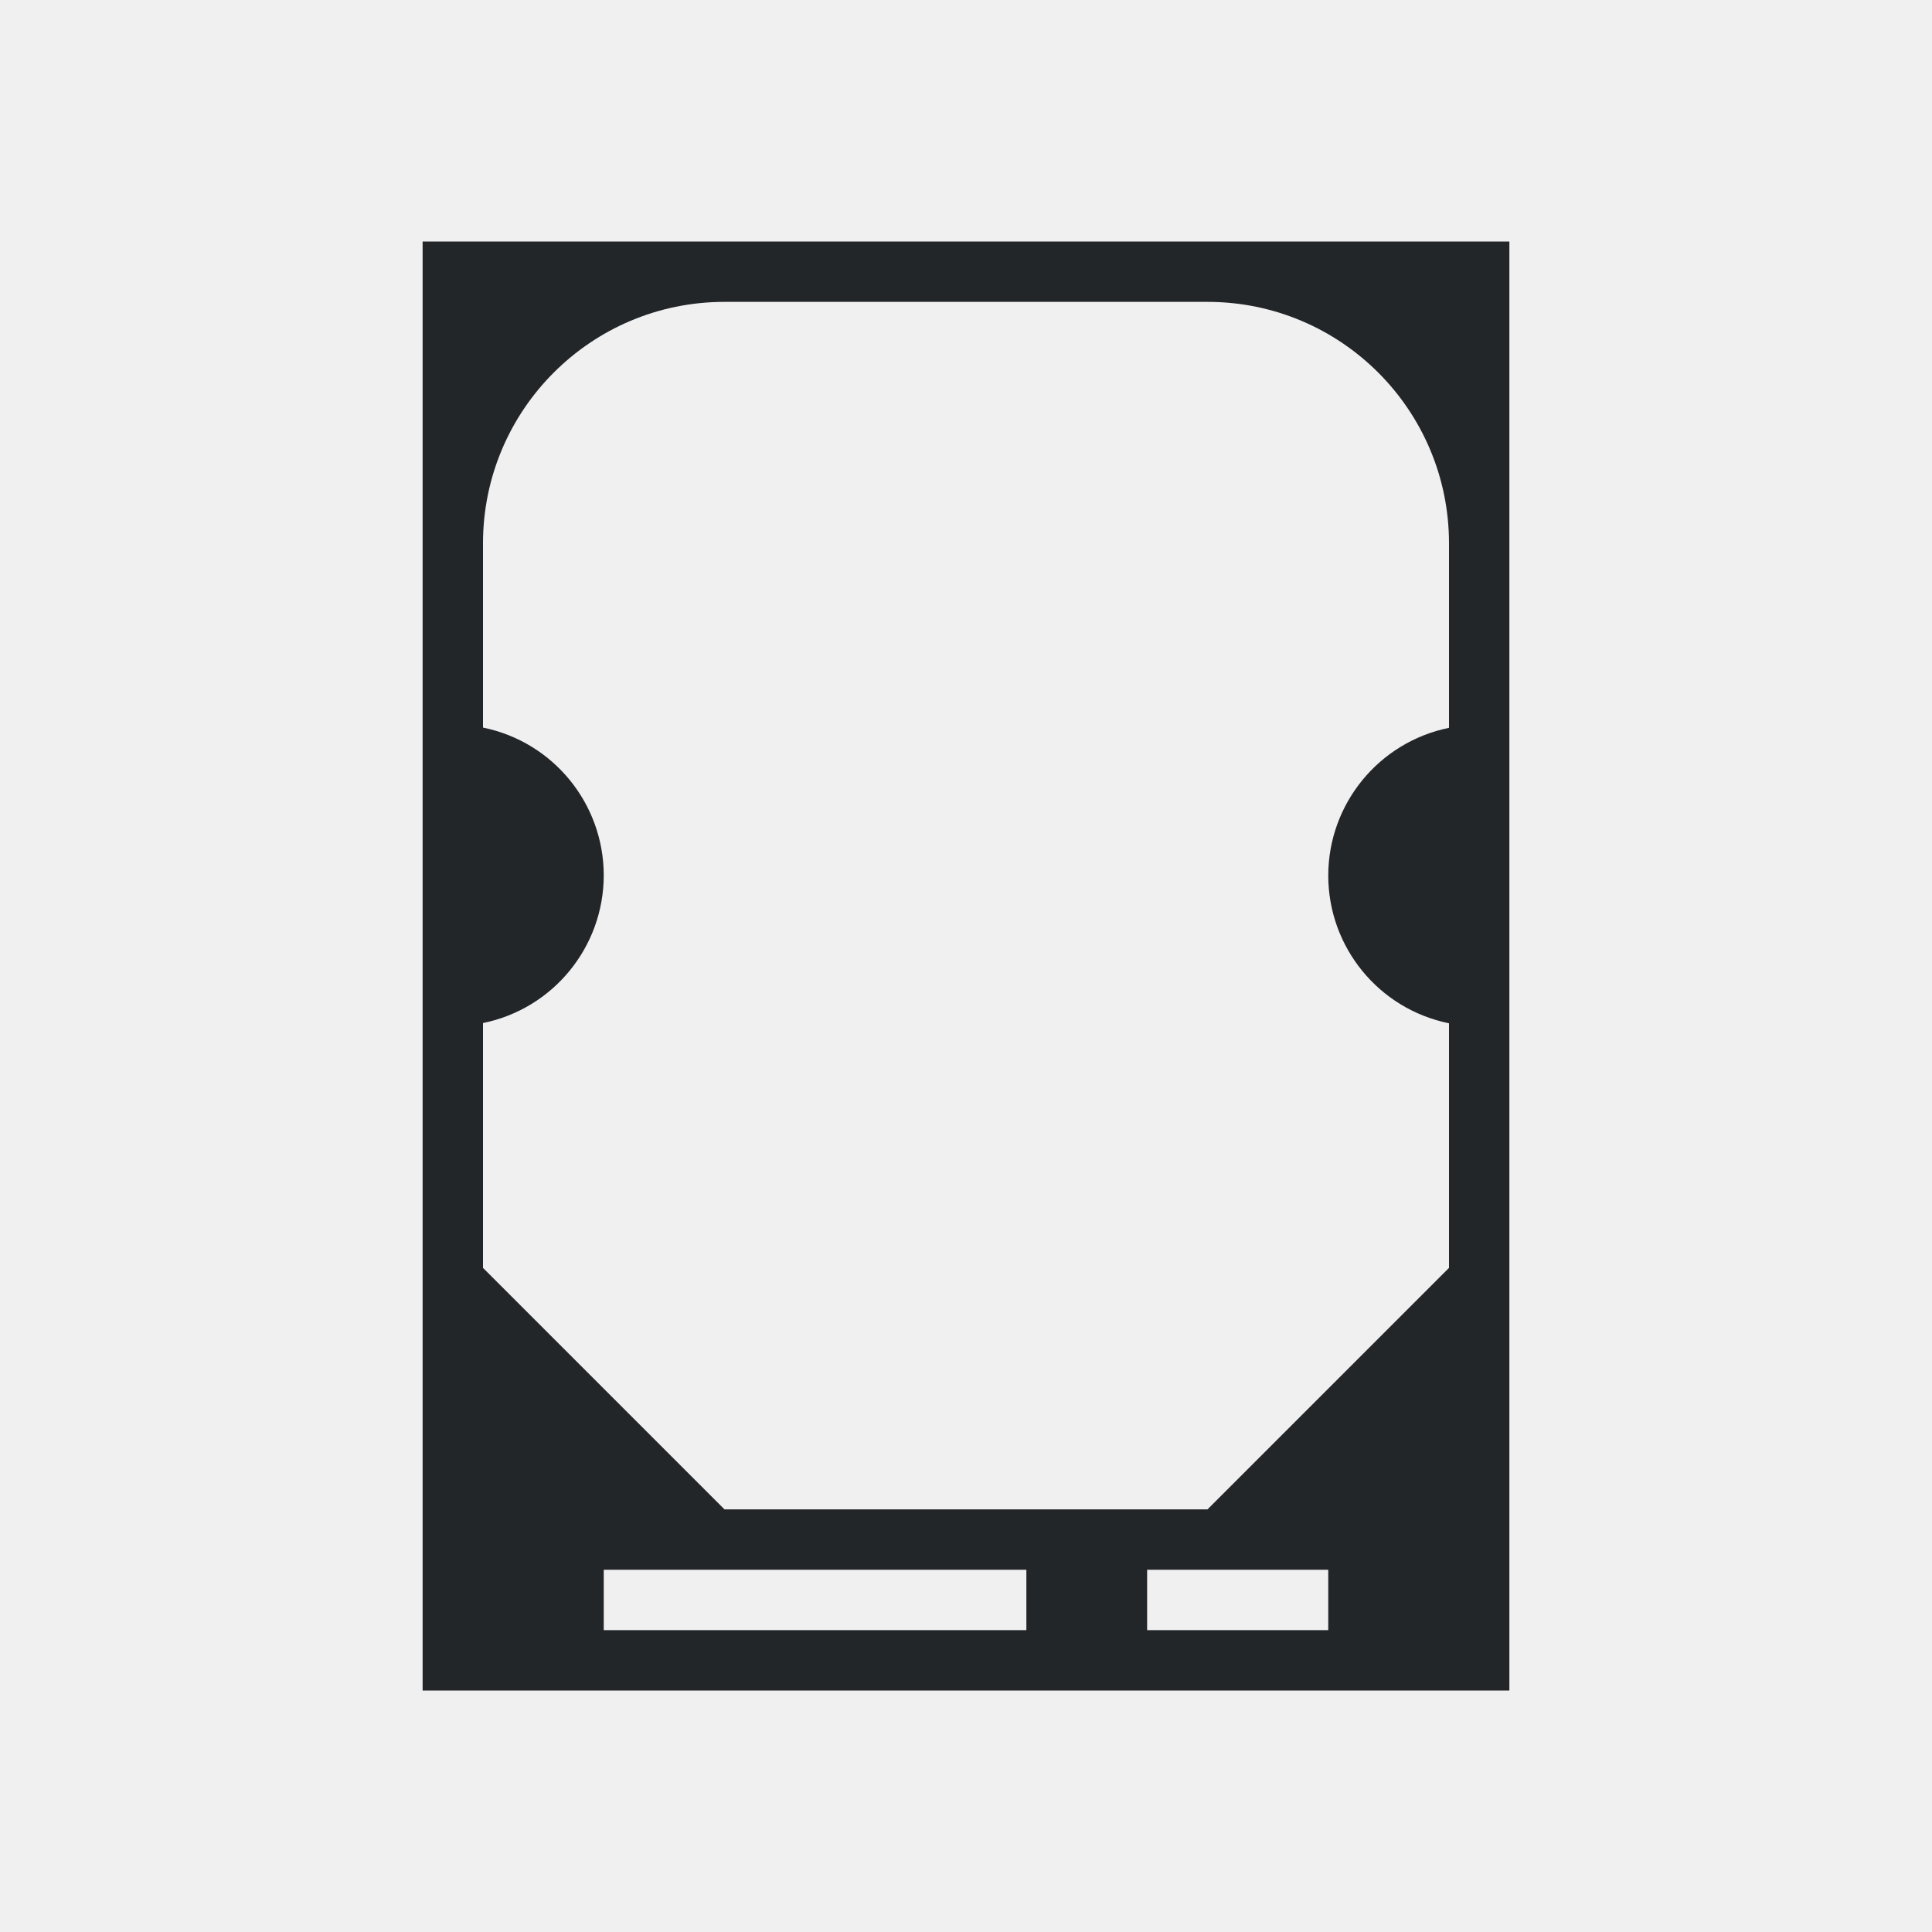
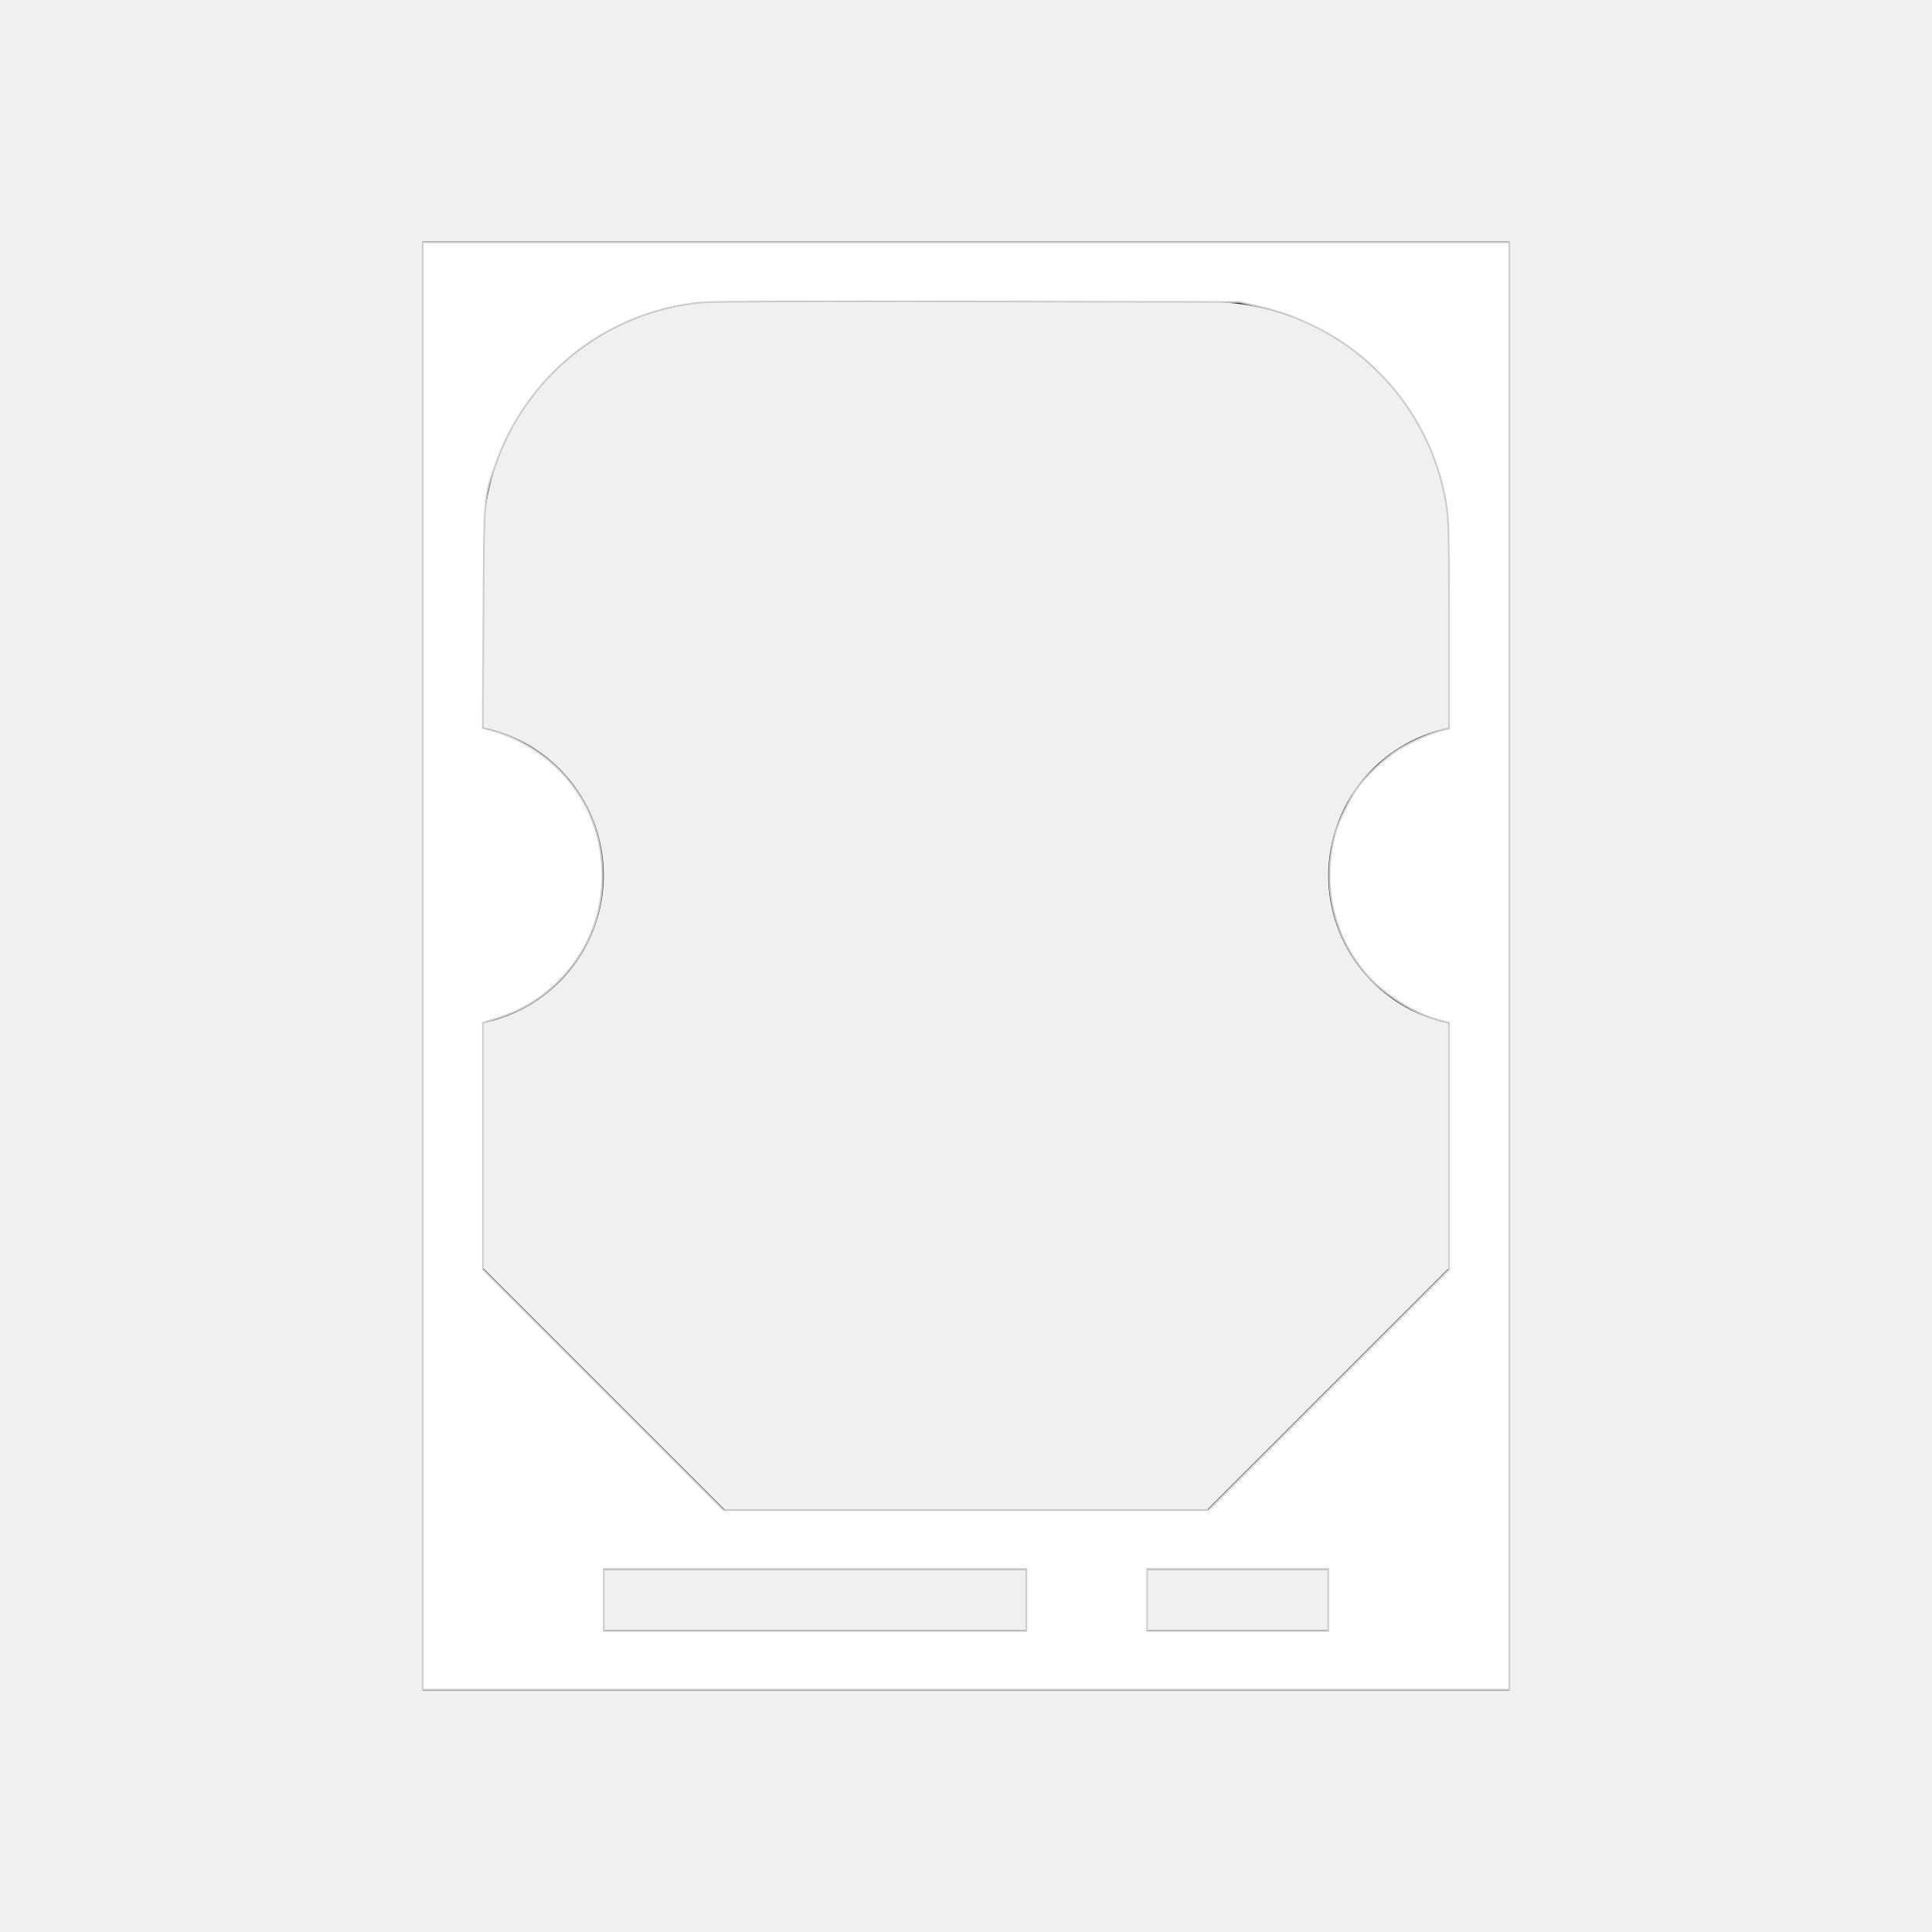
- <svg xmlns="http://www.w3.org/2000/svg" width="32" height="32">
+ <svg xmlns="http://www.w3.org/2000/svg" width="32" height="32" version="1.1" id="svg1">
+   <defs id="defs1" />
  <style type="text/css" id="current-color-scheme">
        .ColorScheme-Text {
            color:#232629;
        }
    </style>
  <g id="drive" transform="translate(-22,0)">
    <path id="path14" d="m22 0v32h32v-32z" fill="none" />
    <path id="path927" d="m29 4v24h18v-24zm5 1h8c2.209 0 4 1.791 4 4v3.055c-1.162.237-1.998 1.259-2 2.445 0 1.188.836 2.212 2 2.449v4.051l-4 4h-8l-4-4v-4.055c1.162-.237 1.998-1.259 2-2.445-0-1.188-.836-2.212-2-2.449v-3.051c0-2.209 1.791-4 4-4zm-2 21h7v1h-7zm9 0h3v1h-3z" class="ColorScheme-Text" fill="currentColor" />
  </g>
+   <path style="fill:#ffffff;stroke:#cccccc;stroke-width:0.027" d="M 7,16 V 4.014 h 9 9 V 16 27.986 H 16 7 Z M 17,26.5 V 25.986 H 13.5 10 V 26.5 27.014 h 3.5 3.5 z m 5,0 V 25.986 H 20.5 19 V 26.5 27.014 H 20.5 22 Z M 22.007,23.02 24,21.027 v -2.043 -2.043 l -0.182,-0.049 c -0.392,-0.106 -0.885,-0.415 -1.166,-0.731 -0.577,-0.649 -0.773,-1.537 -0.527,-2.39 0.05,-0.175 0.218,-0.519 0.34,-0.698 0.138,-0.203 0.452,-0.502 0.684,-0.65 0.212,-0.136 0.516,-0.271 0.737,-0.328 L 24,12.065 V 10.339 C 24,8.751 23.996,8.589 23.947,8.307 23.734,7.063 22.923,5.975 21.797,5.419 21.437,5.241 21.189,5.153 20.793,5.063 l -0.266,-0.061 -4.324,-0.009 c -2.941,-0.006 -4.415,-2.418e-4 -4.609,0.019 -0.553,0.056 -1.06,0.216 -1.552,0.488 C 9.198,5.968 8.531,6.765 8.21,7.689 8.012,8.258 8.018,8.179 8.007,10.219 l -0.01,1.84 0.179,0.048 c 0.4,0.108 0.843,0.38 1.138,0.698 0.438,0.473 0.664,1.049 0.664,1.695 0,0.61 -0.204,1.161 -0.598,1.616 -0.312,0.36 -0.693,0.61 -1.143,0.75 L 8,16.939 v 2.044 2.044 l 1.993,1.993 1.993,1.993 h 4.014 4.014 z" id="path1" />
</svg>
